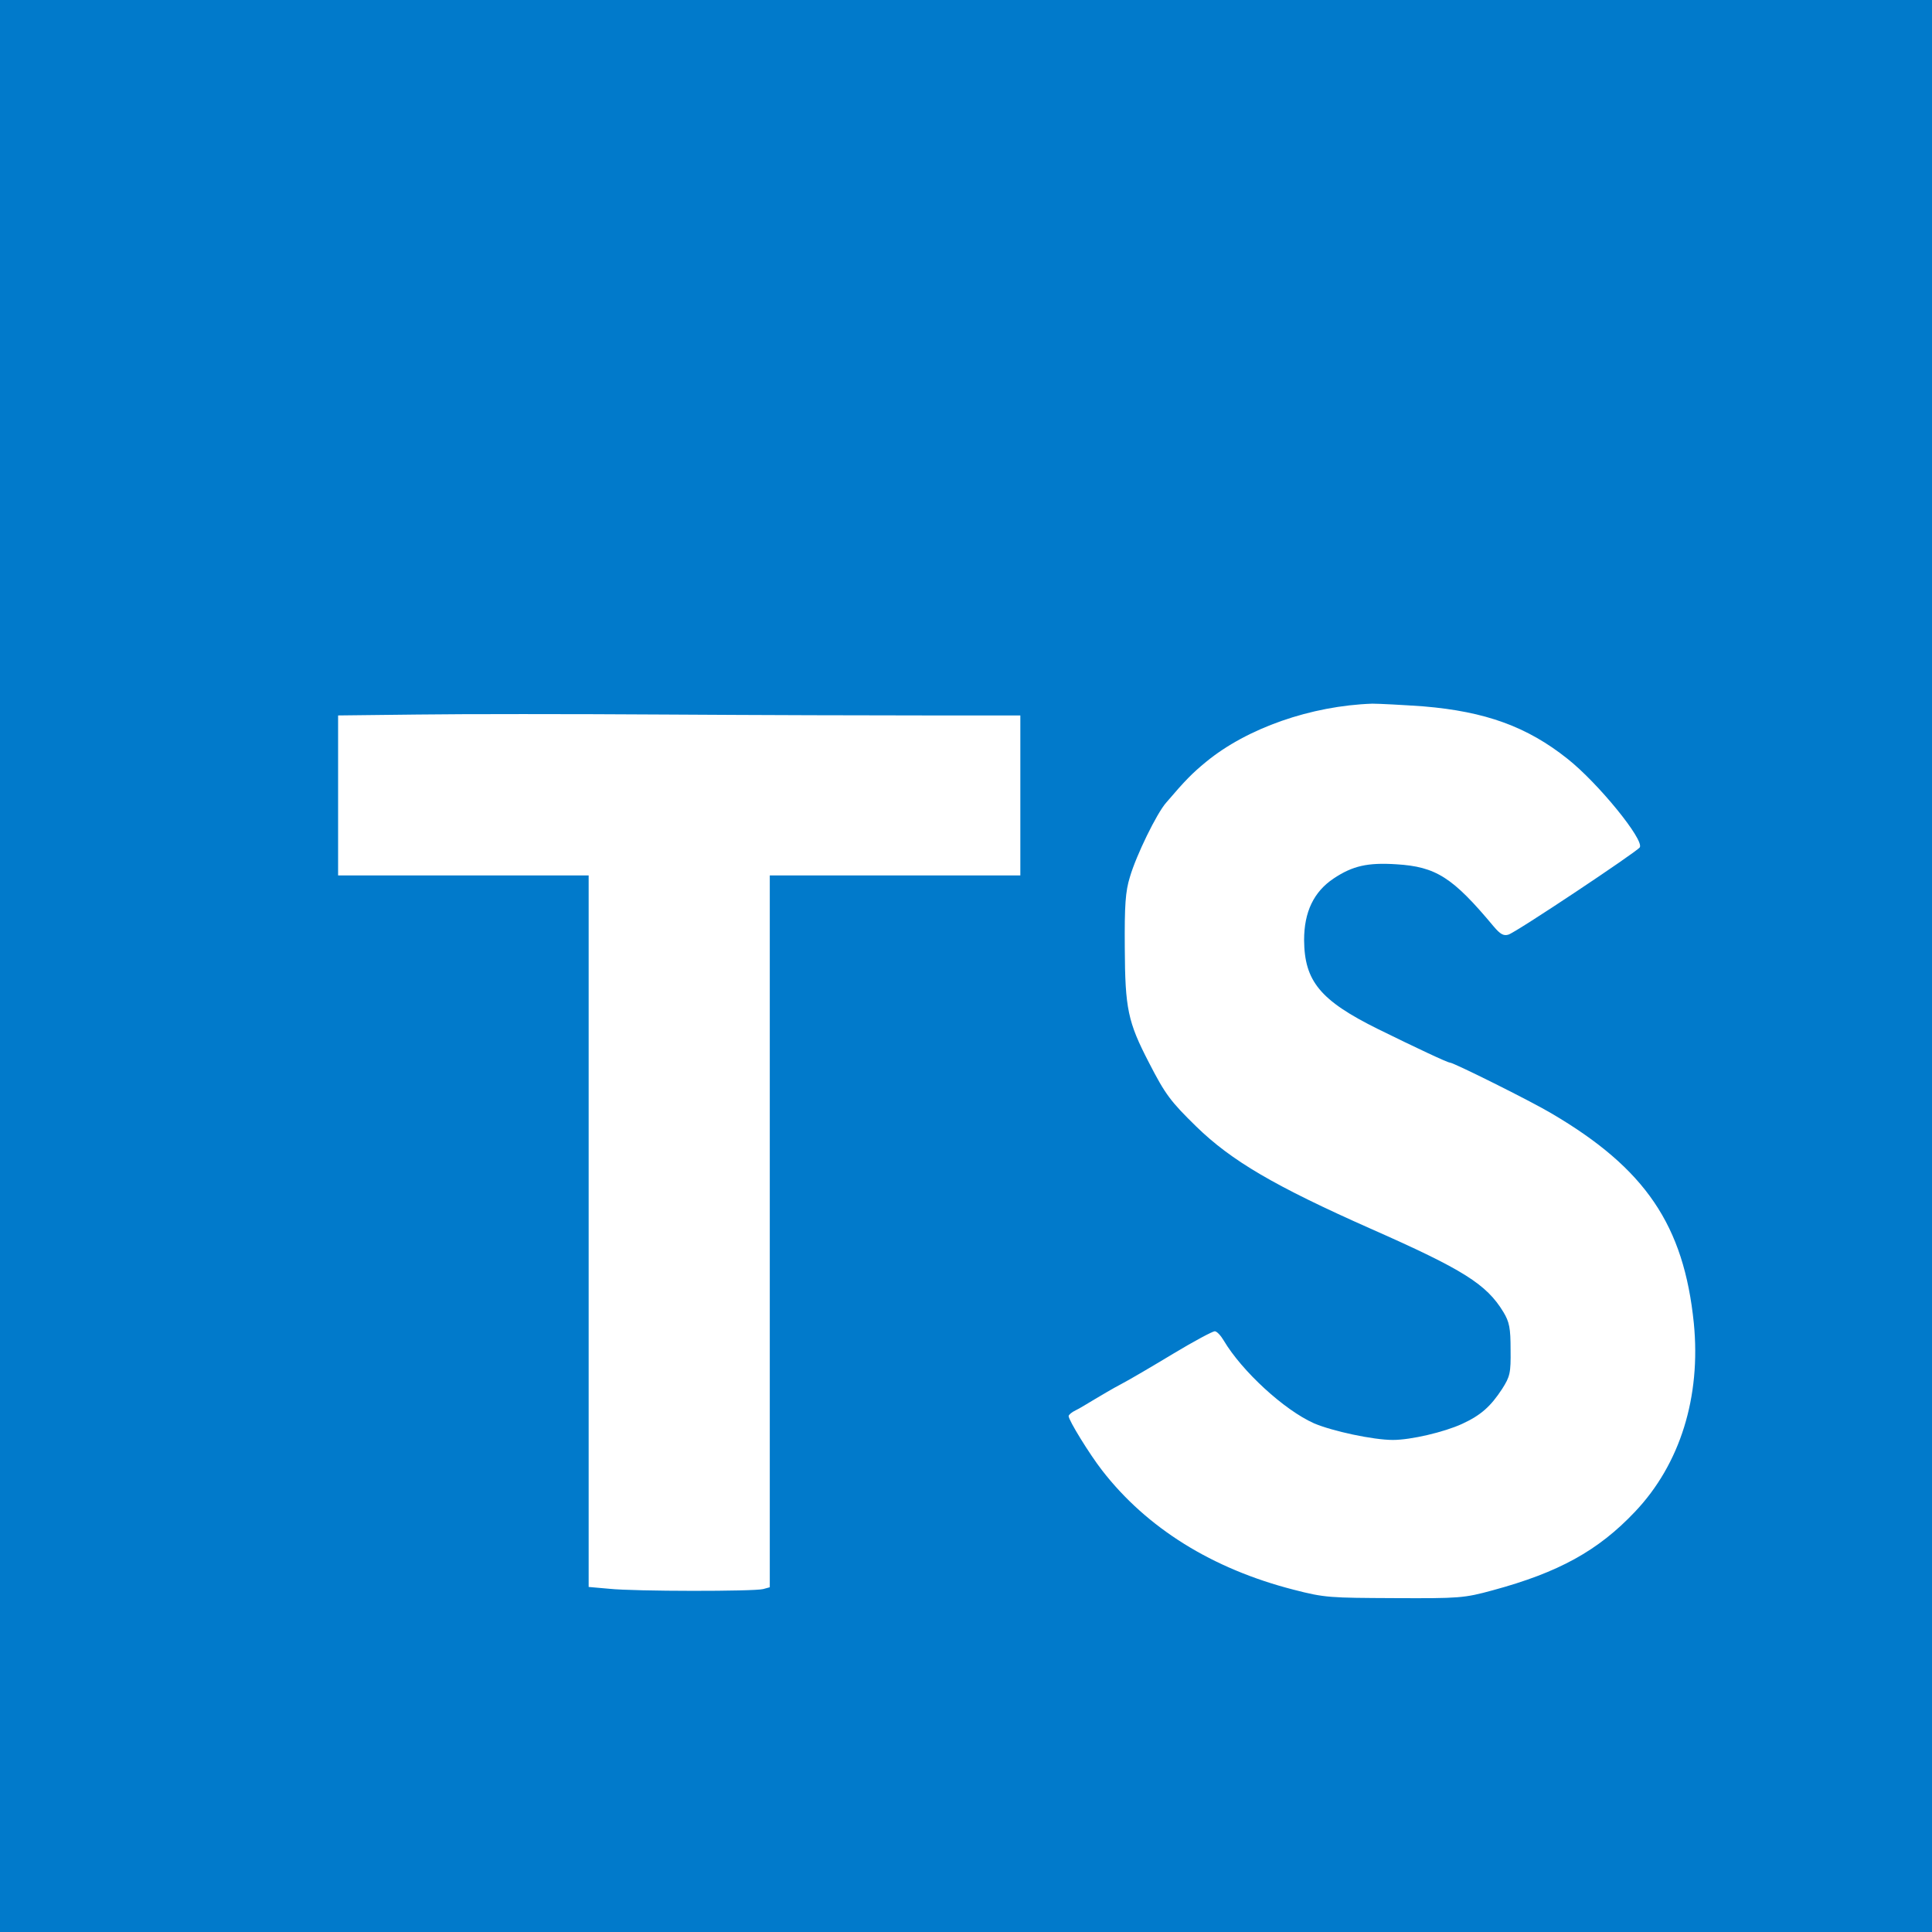
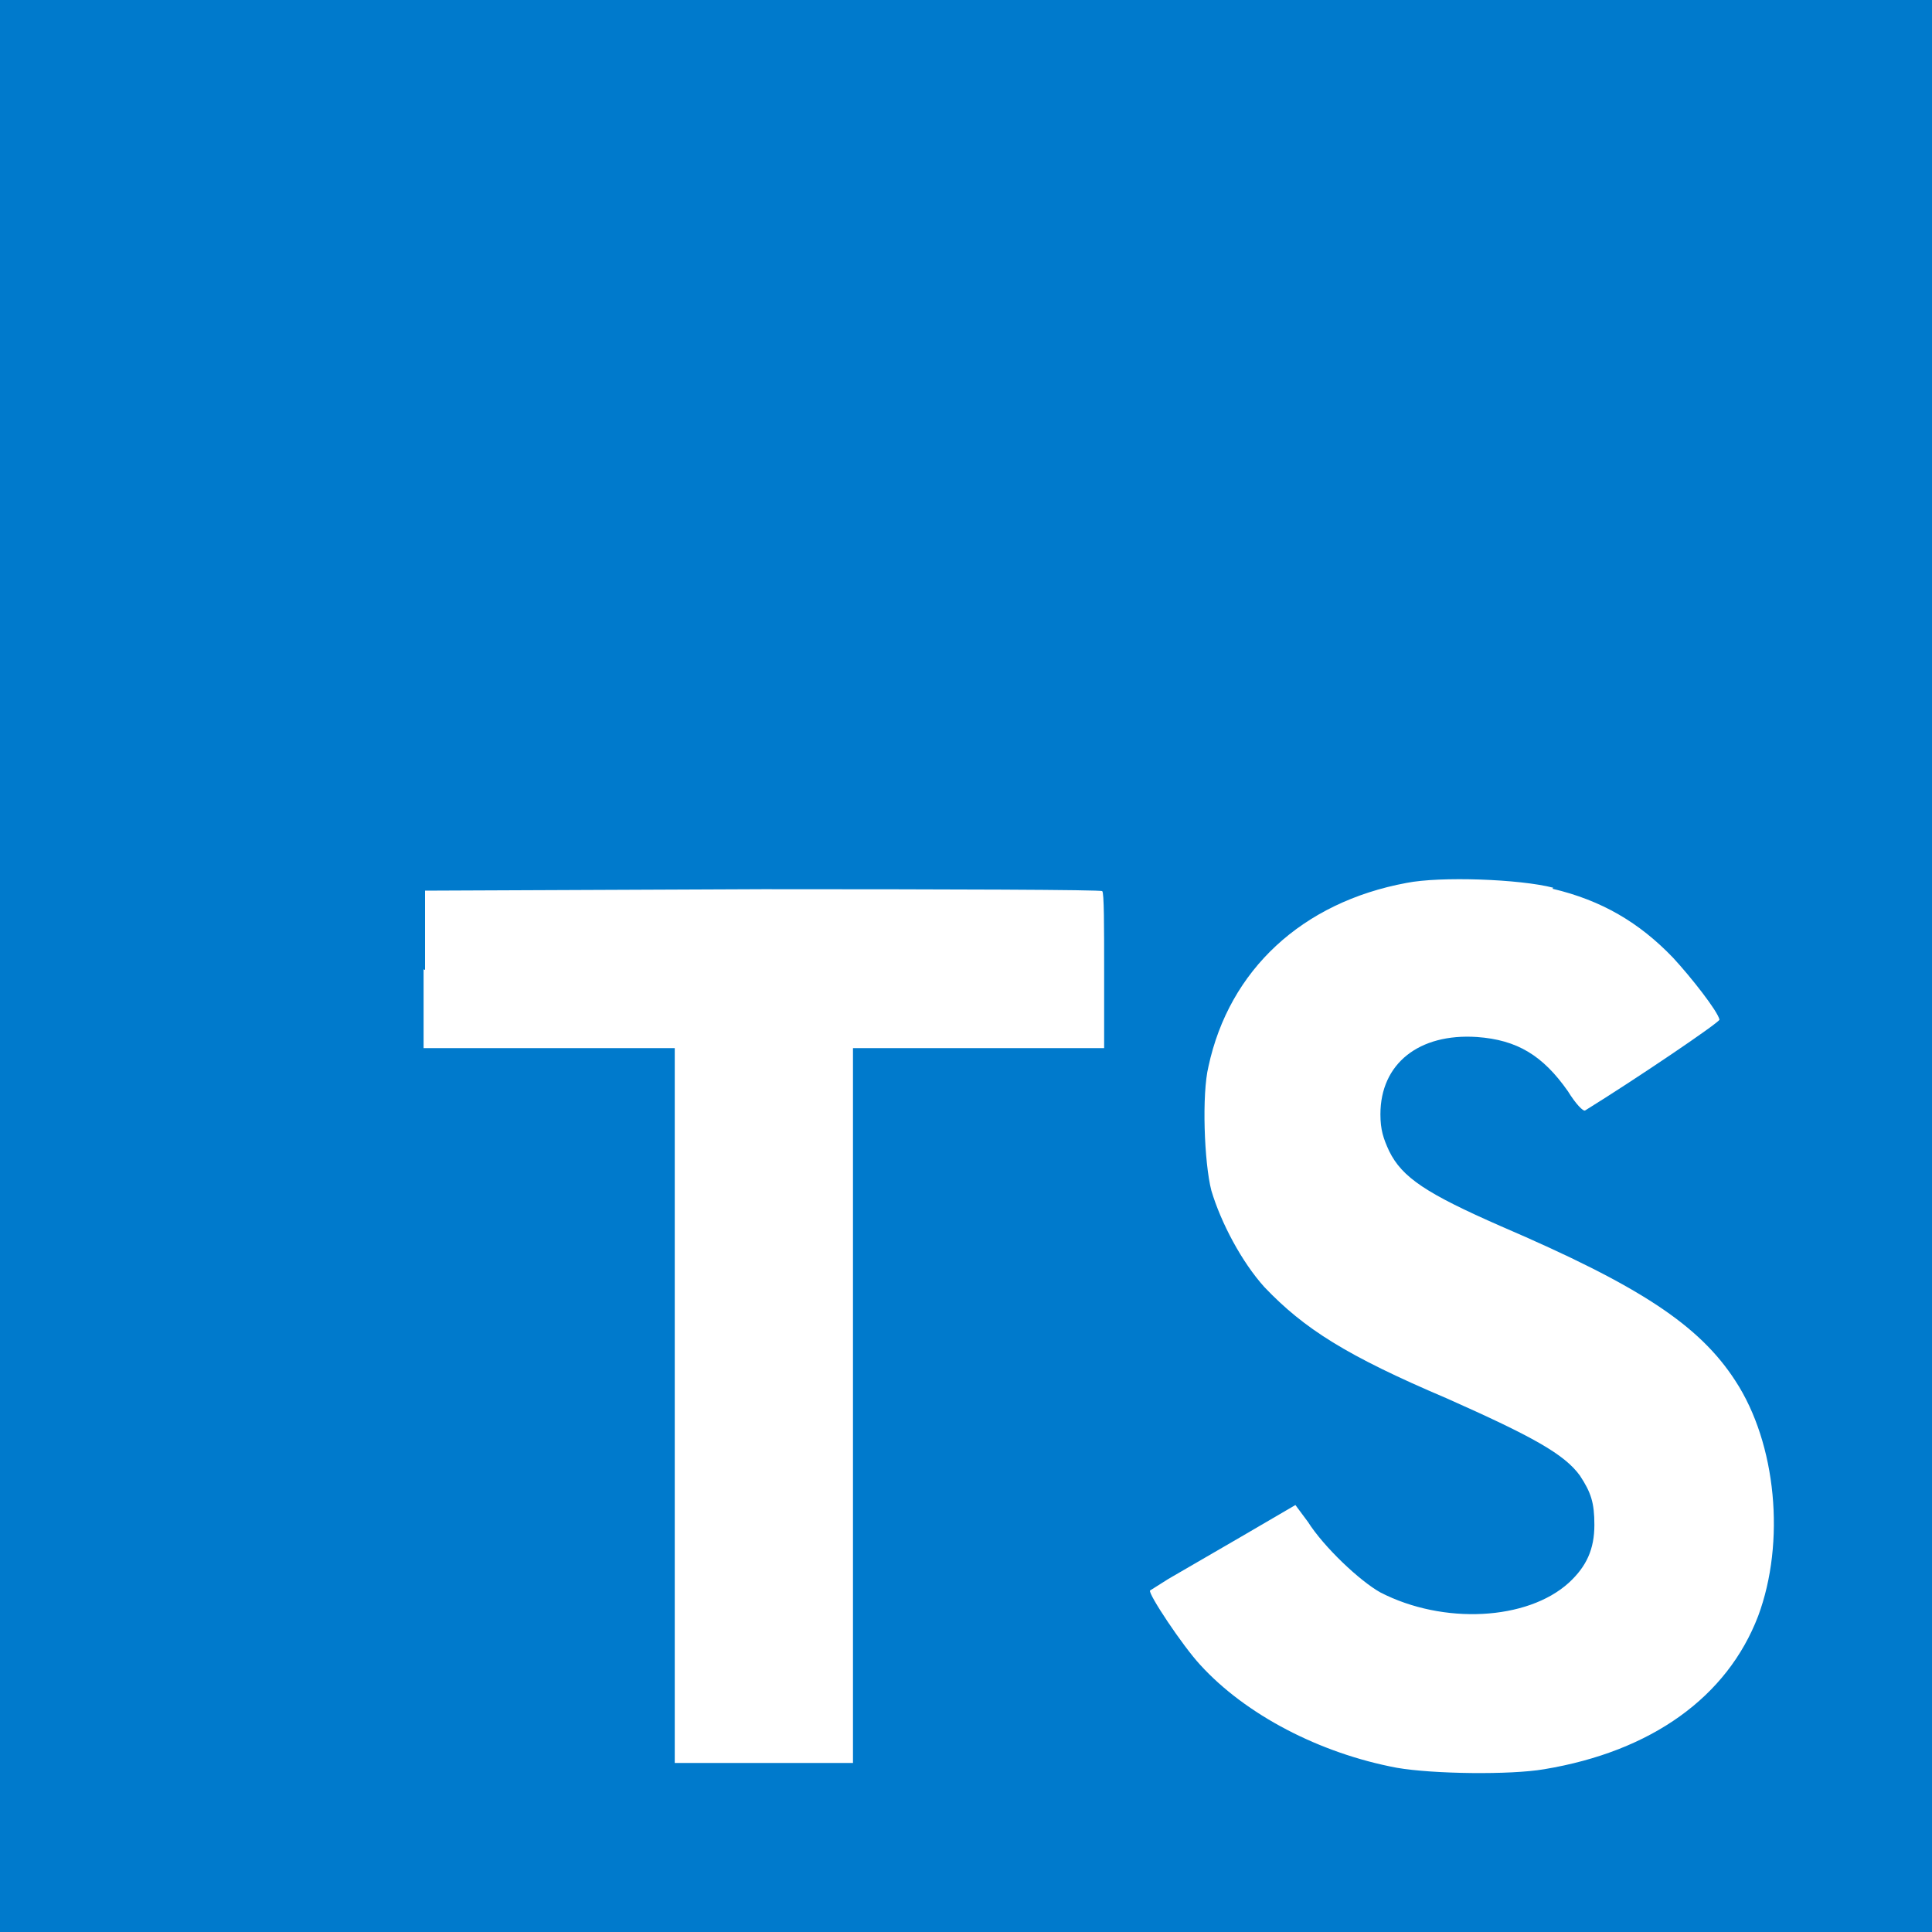
- <svg xmlns="http://www.w3.org/2000/svg" height="2500" viewBox="0 0 640 640" width="2500">
-   <path d="m0 0h640v640h-640z" fill="#017acb" />
-   <path d="m307.3 237h30.7v53h-83v235.8l-2.2.6c-3 .8-42.5.8-51-.1l-6.8-.6v-235.7h-83v-53l26.3-.3c14.4-.2 51.4-.2 82.2 0s69.8.3 86.8.3zm234.3 263.8c-12.2 12.9-25.3 20.1-47.1 26-9.5 2.6-11.1 2.7-32.5 2.6s-23.1-.1-33.5-2.8c-26.9-6.9-48.6-20.4-63.4-39.5-4.2-5.4-11.1-16.6-11.1-18 0-.4 1-1.3 2.3-1.9s4-2.3 6.2-3.6 6.2-3.7 8.9-5.1 10.5-6 17.3-10.1 13-7.4 13.7-7.4 2 1.4 3 3.1c6 10.1 20 23 29.9 27.4 6.1 2.6 19.6 5.5 26.1 5.5 6 0 17-2.6 22.9-5.3 6.3-2.9 9.5-5.8 13.3-11.6 2.6-4.1 2.9-5.2 2.8-13 0-7.2-.4-9.2-2.4-12.5-5.6-9.2-13.2-14-44-27.6-31.8-14.1-46.1-22.5-57.7-33.8-8.6-8.4-10.3-10.7-15.7-21.2-7-13.5-7.9-17.9-8-38-.1-14.1.2-18.7 1.7-23.5 2.1-7.2 8.9-21.1 12-24.6 6.4-7.5 8.7-9.8 13.2-13.5 13.6-11.2 34.8-18.6 55.1-19.3 2.3 0 9.9.4 17 .9 20.4 1.7 34.3 6.7 47.7 17.4 10.1 8 25.4 26.8 23.9 29.3-1 1.5-40.9 28.1-43.5 28.9-1.6.5-2.7-.1-4.9-2.7-13.6-16.3-19.1-19.8-32.3-20.6-9.4-.6-14.4.5-20.7 4.7-6.6 4.4-9.8 11.1-9.8 20.4.1 13.6 5.3 20 24.5 29.5 12.4 6.1 23 11.1 23.8 11.1 1.2 0 26.9 12.8 33.6 16.8 31.2 18.3 43.9 37.1 47.2 69.5 2.4 24.4-4.5 46.7-19.5 62.5z" fill="#fff" />
+ <svg xmlns="http://www.w3.org/2000/svg" width="800px" height="800px" viewBox="0 0 400 400" id="Layer_1">
+   <style>.st0{fill:#007acc}.st1{fill:#fff}</style>
+   <path class="st0" d="M0 200V0h400v400H0" />
+   <path class="st1" d="M87.7 200.7V217h52v148h36.9V217h52v-16c0-9 0-16.3-.4-16.5 0-.3-31.7-.4-70.2-.4l-70 .3v16.4l-.3-.1zM321.4 184c10.2 2.4 18 7 25 14.3 3.7 4 9.2 11 9.6 12.8 0 .6-17.3 12.3-27.8 18.8-.4.3-2-1.4-3.6-4-5.2-7.4-10.5-10.6-18.8-11.2-12-.8-20 5.5-20 16 0 3.2.6 5 1.8 7.6 2.7 5.5 7.7 8.8 23.2 15.6 28.6 12.3 41 20.4 48.5 32 8.5 13 10.4 33.4 4.7 48.7-6.4 16.7-22 28-44.3 31.7-7 1.2-23 1-30.5-.3-16-3-31.3-11-40.7-21.3-3.7-4-10.8-14.7-10.4-15.4l3.8-2.4 15-8.7 11.3-6.6 2.6 3.5c3.3 5.2 10.7 12.2 15 14.6 13 6.7 30.4 5.8 39-2 3.7-3.4 5.3-7 5.3-12 0-4.6-.7-6.7-3-10.2-3.2-4.4-9.6-8-27.6-16-20.7-8.8-29.5-14.4-37.7-23-4.7-5.2-9-13.3-11-20-1.5-5.8-2-20-.6-25.7 4.3-20 19.4-34 41-38 7-1.4 23.5-.8 30.4 1l-.2.2z" />
</svg>
